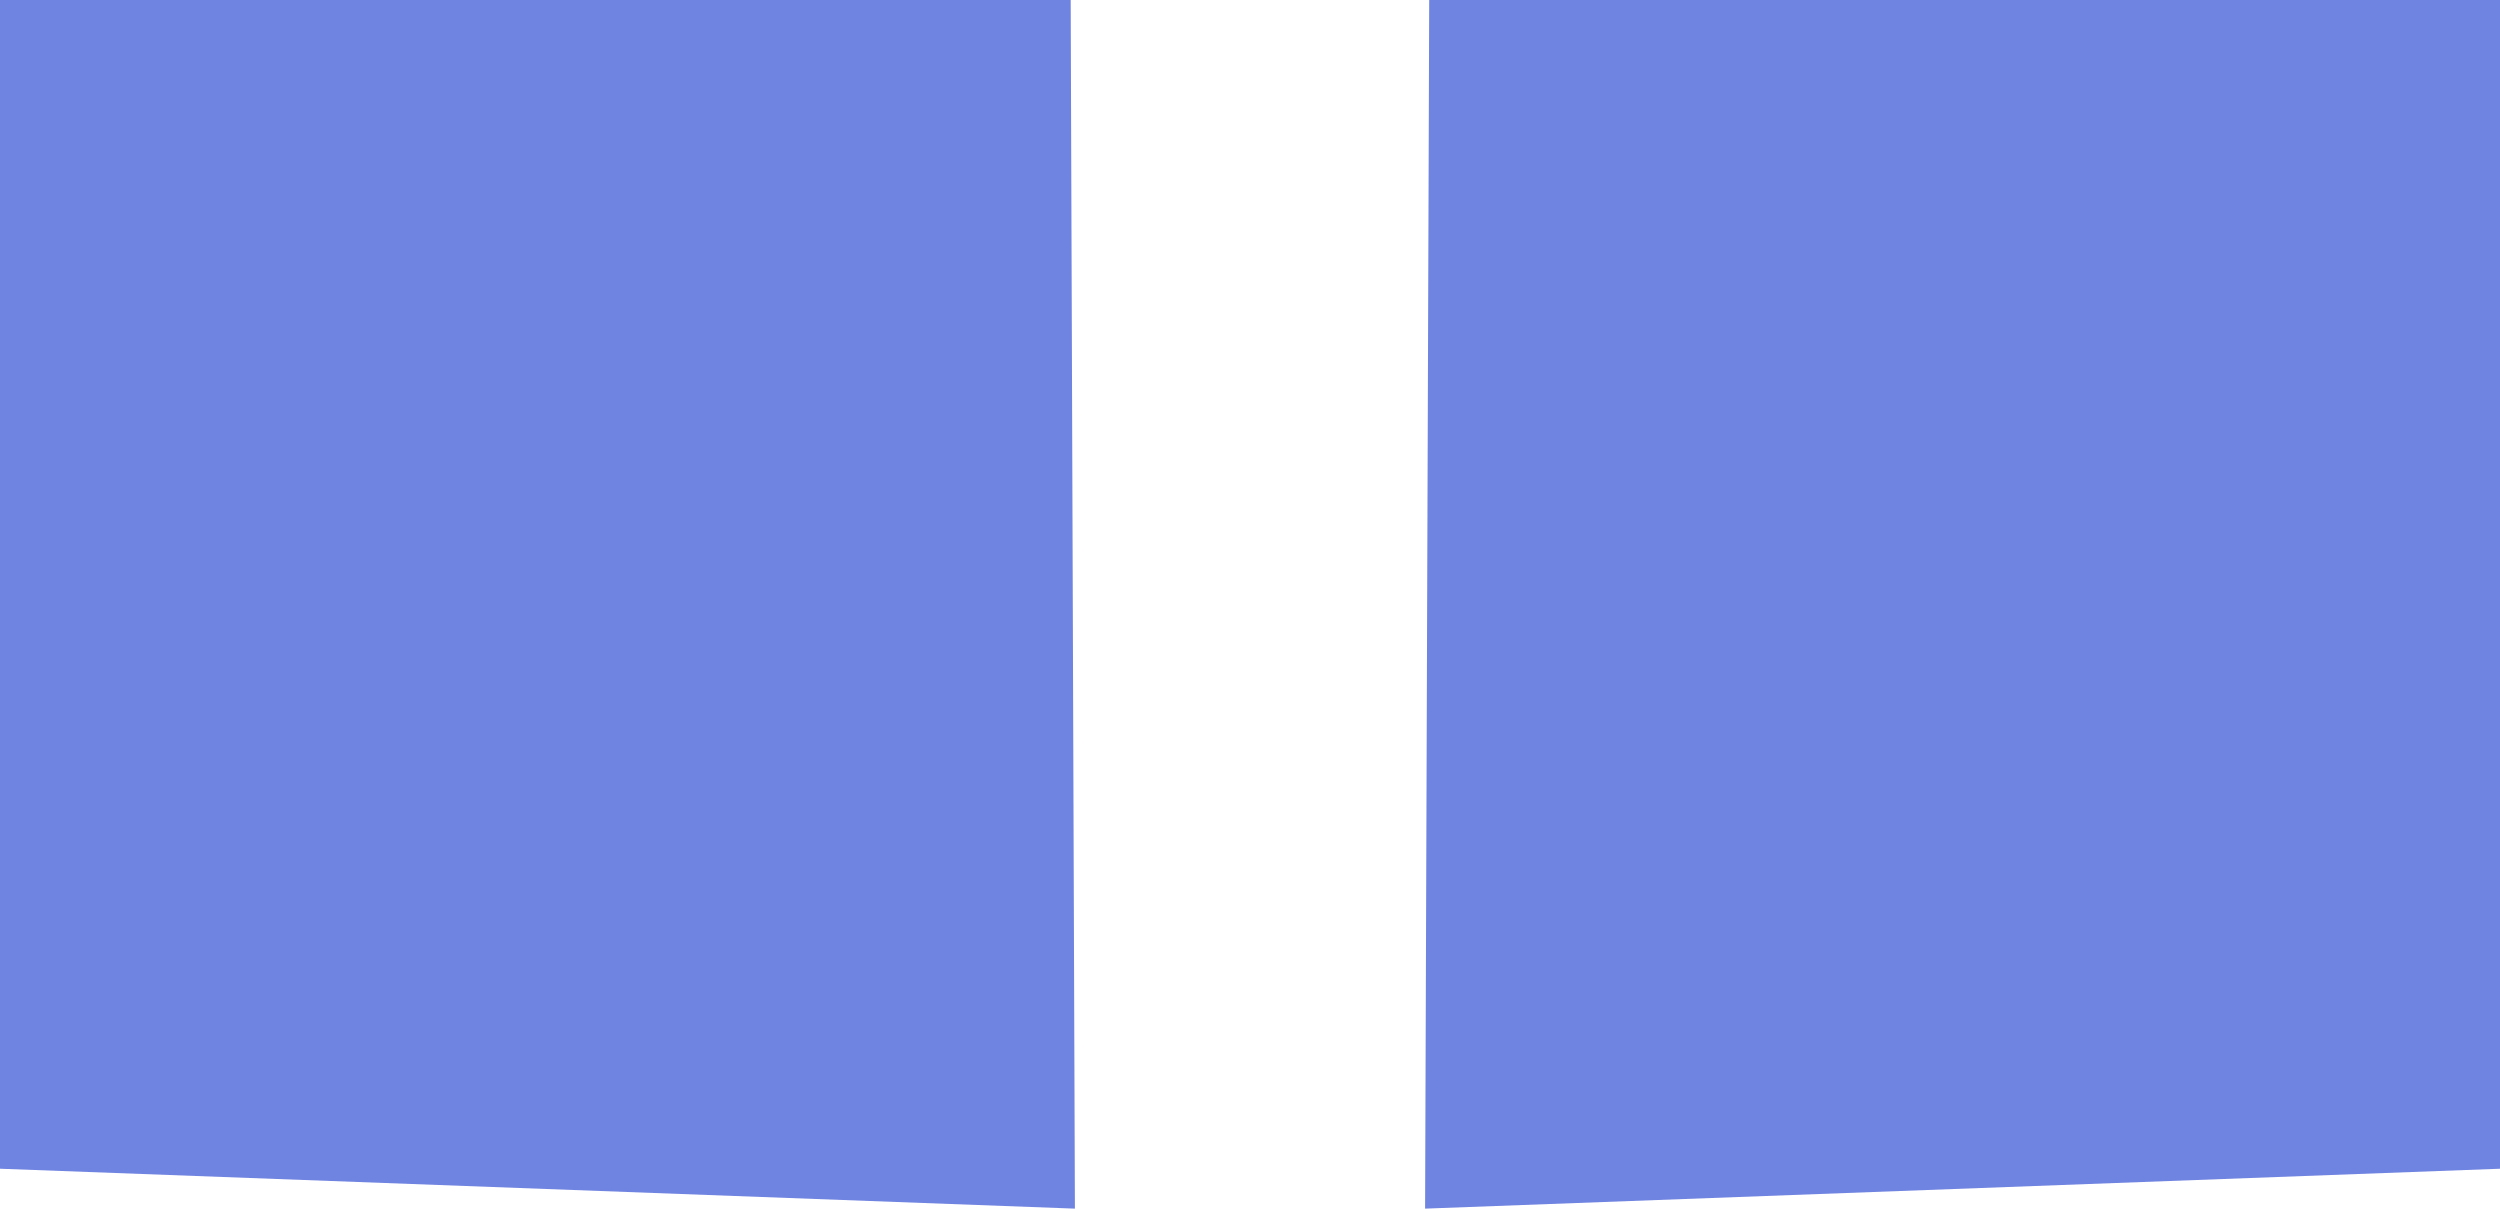
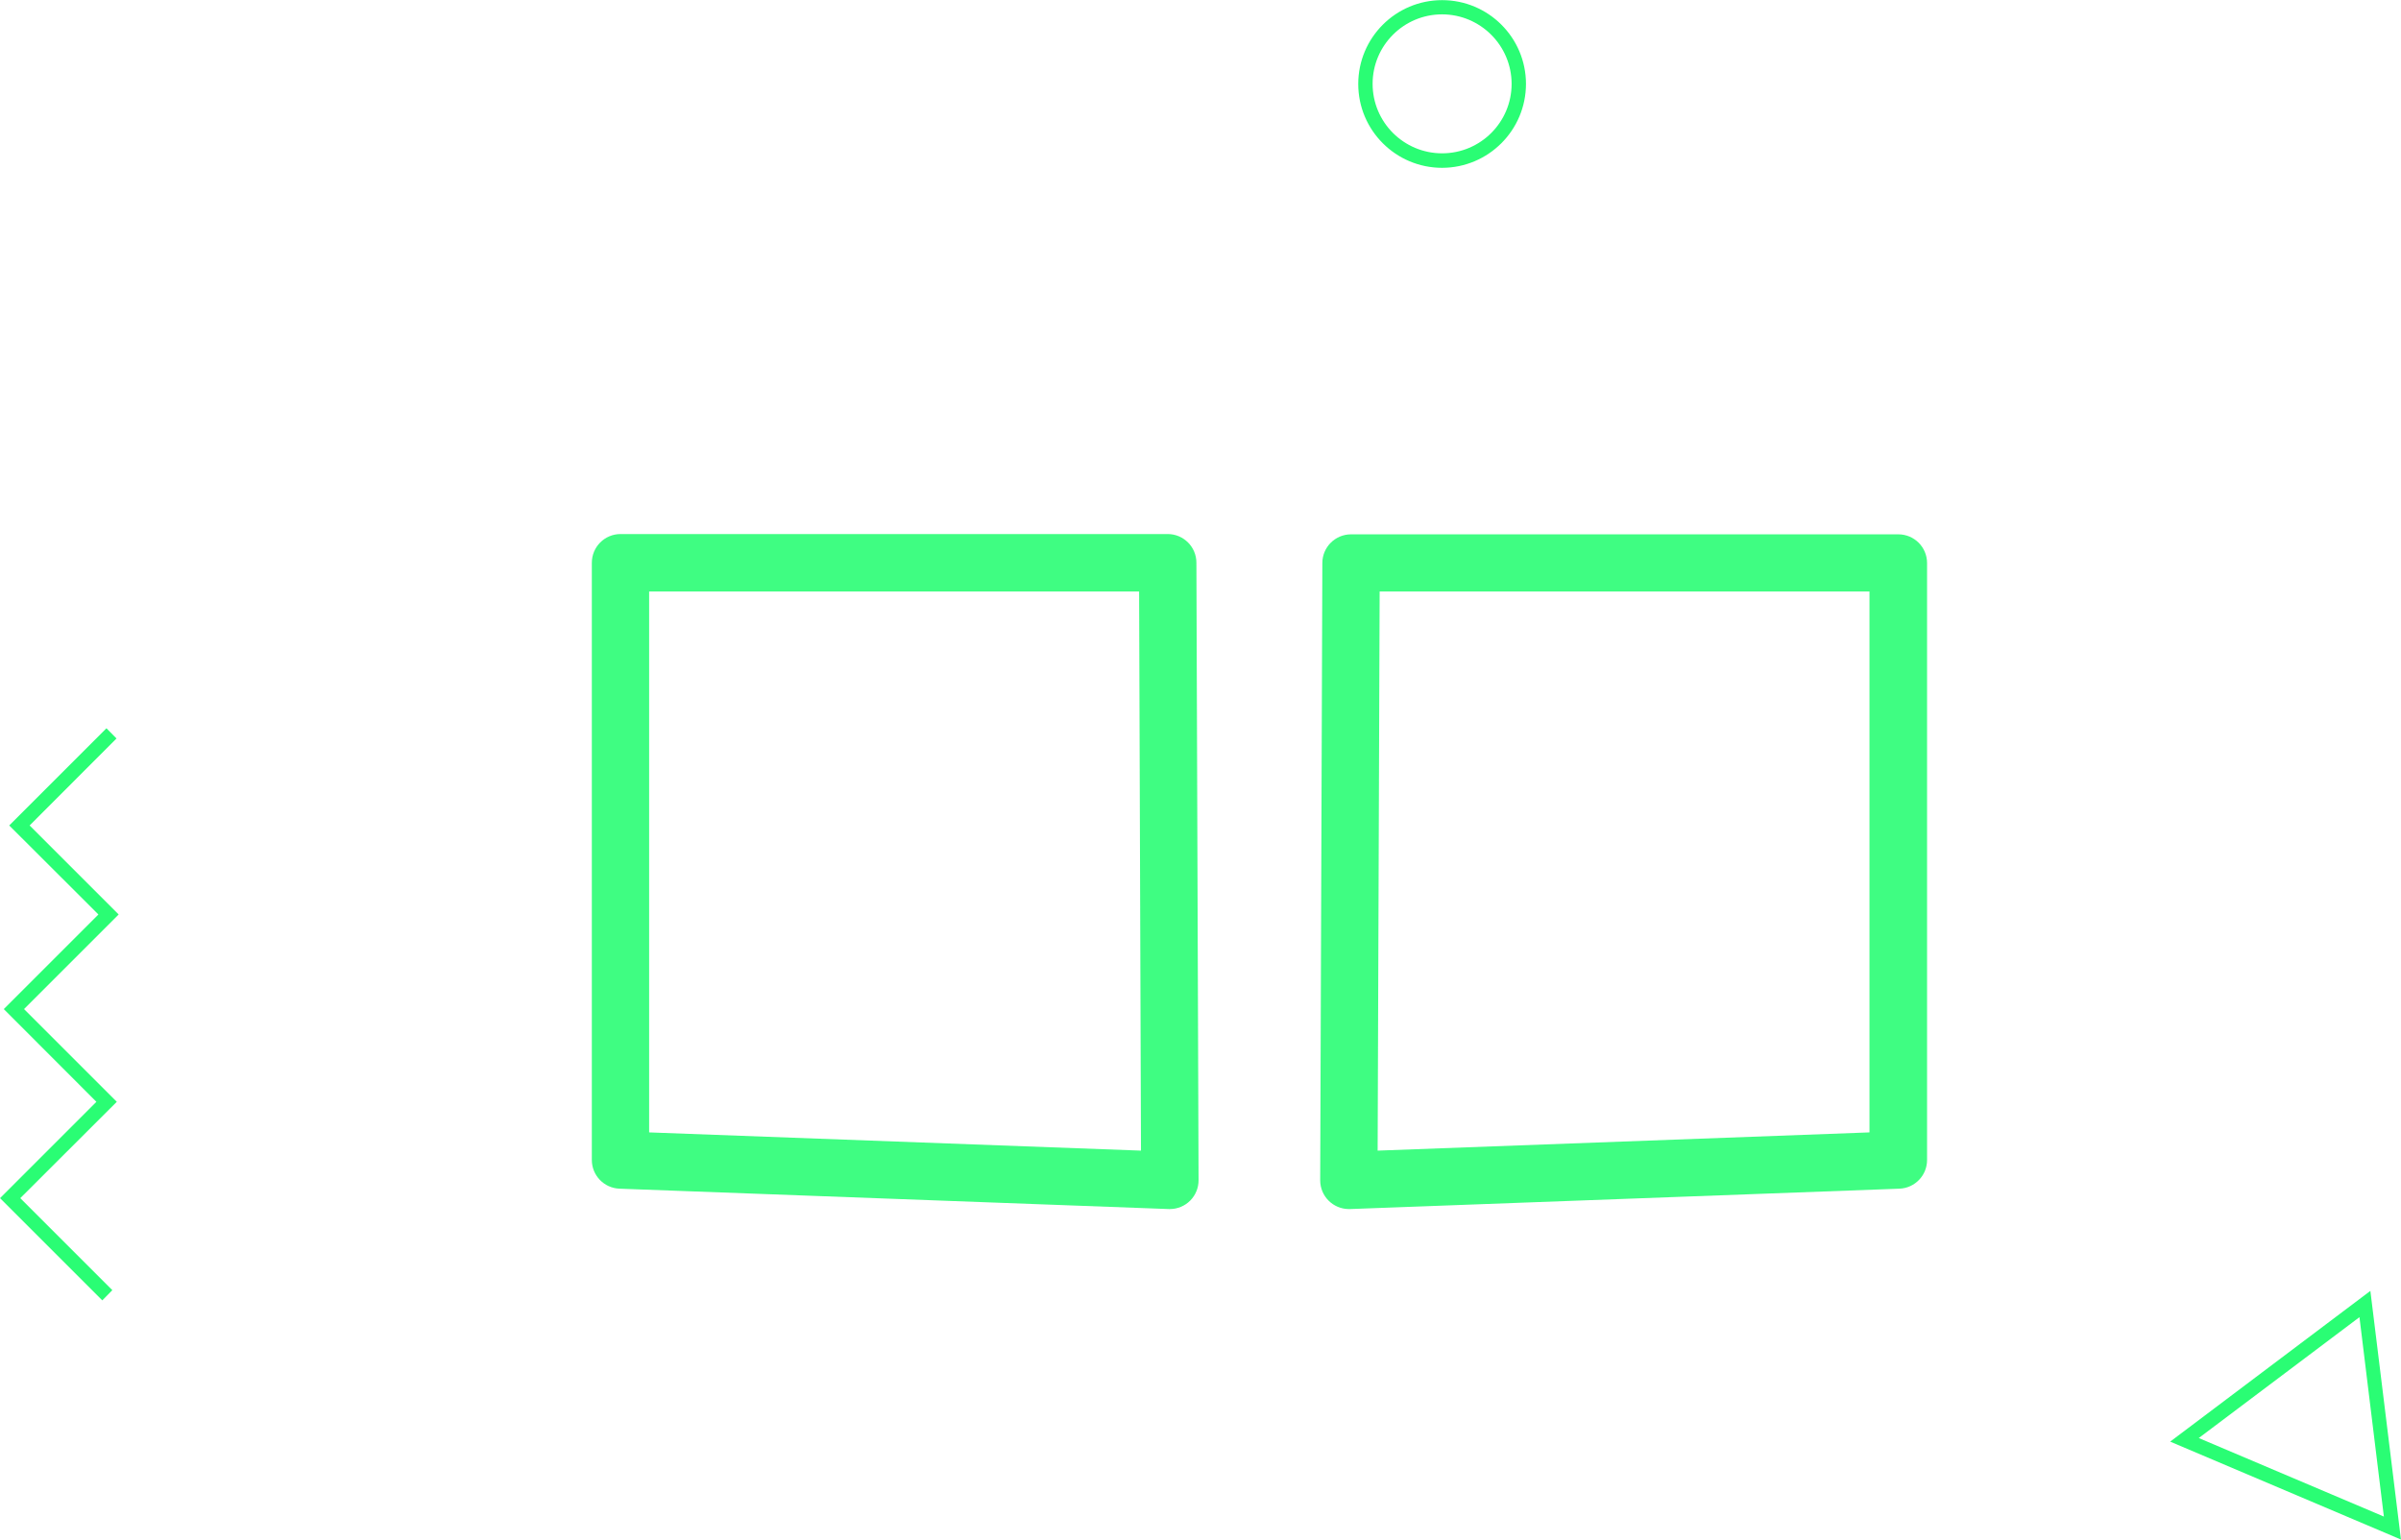
- <svg xmlns="http://www.w3.org/2000/svg" id="Laag_1" data-name="Laag 1" width="77.36mm" height="37.4mm" viewBox="0 0 219.3 106.02">
+ <svg xmlns="http://www.w3.org/2000/svg" id="Laag_1" data-name="Laag 1" width="58.98mm" height="37.83mm" viewBox="0 0 167.19 107.24">
  <defs>
-     <style>.cls-1{fill:#5f75dd;opacity:0.9;}</style>
+     <style>.cls-1,.cls-2{fill:#2afd74;}.cls-1{opacity:0.9;}</style>
  </defs>
-   <polygon class="cls-1" points="219.3 102.52 125.01 106.02 125.37 0 219.3 0 219.3 102.52" />
-   <polygon class="cls-1" points="0 102.52 94.29 106.02 93.92 0 0 0 0 102.52" />
+   <path class="cls-1" d="M93.93,84.22a2,2,0,0,1-2-2l0.15-43a2,2,0,0,1,2-2h38.11a2,2,0,0,1,2,2V80.8a2,2,0,0,1-1.92,2L94,84.22H93.93Zm38.26-3.42h0ZM96.07,41.2L95.93,80.15l34.25-1.27V41.2H96.07Z" />
+   <path class="cls-1" d="M81.46,84.22H81.39L43.13,82.8a2,2,0,0,1-1.92-2V39.2a2,2,0,0,1,2-2H81.31a2,2,0,0,1,2,2l0.15,43A2,2,0,0,1,81.46,84.22ZM45.2,78.88l34.25,1.27L79.32,41.2H45.2V78.88Z" />
+   <polygon class="cls-2" points="7.12 90.58 0 83.46 6.71 76.75 0.26 70.29 6.85 63.7 0.64 57.5 7.41 50.73 8.11 51.44 2.06 57.5 8.26 63.7 1.67 70.29 8.13 76.75 1.41 83.46 7.82 89.87 7.12 90.58" />
+   <path class="cls-2" d="M167.19,107.24l-16.07-6.82,13.94-10.5Zm-14.08-7.07L166,105.64l-1.7-13.89Z" />
+   <path class="cls-2" d="M100.42,11.69a5.84,5.84,0,1,1,5.84-5.84A5.85,5.85,0,0,1,100.42,11.69Zm0-10.69a4.84,4.84,0,1,0,4.84,4.84A4.85,4.85,0,0,0,100.42,1Z" />
</svg>
